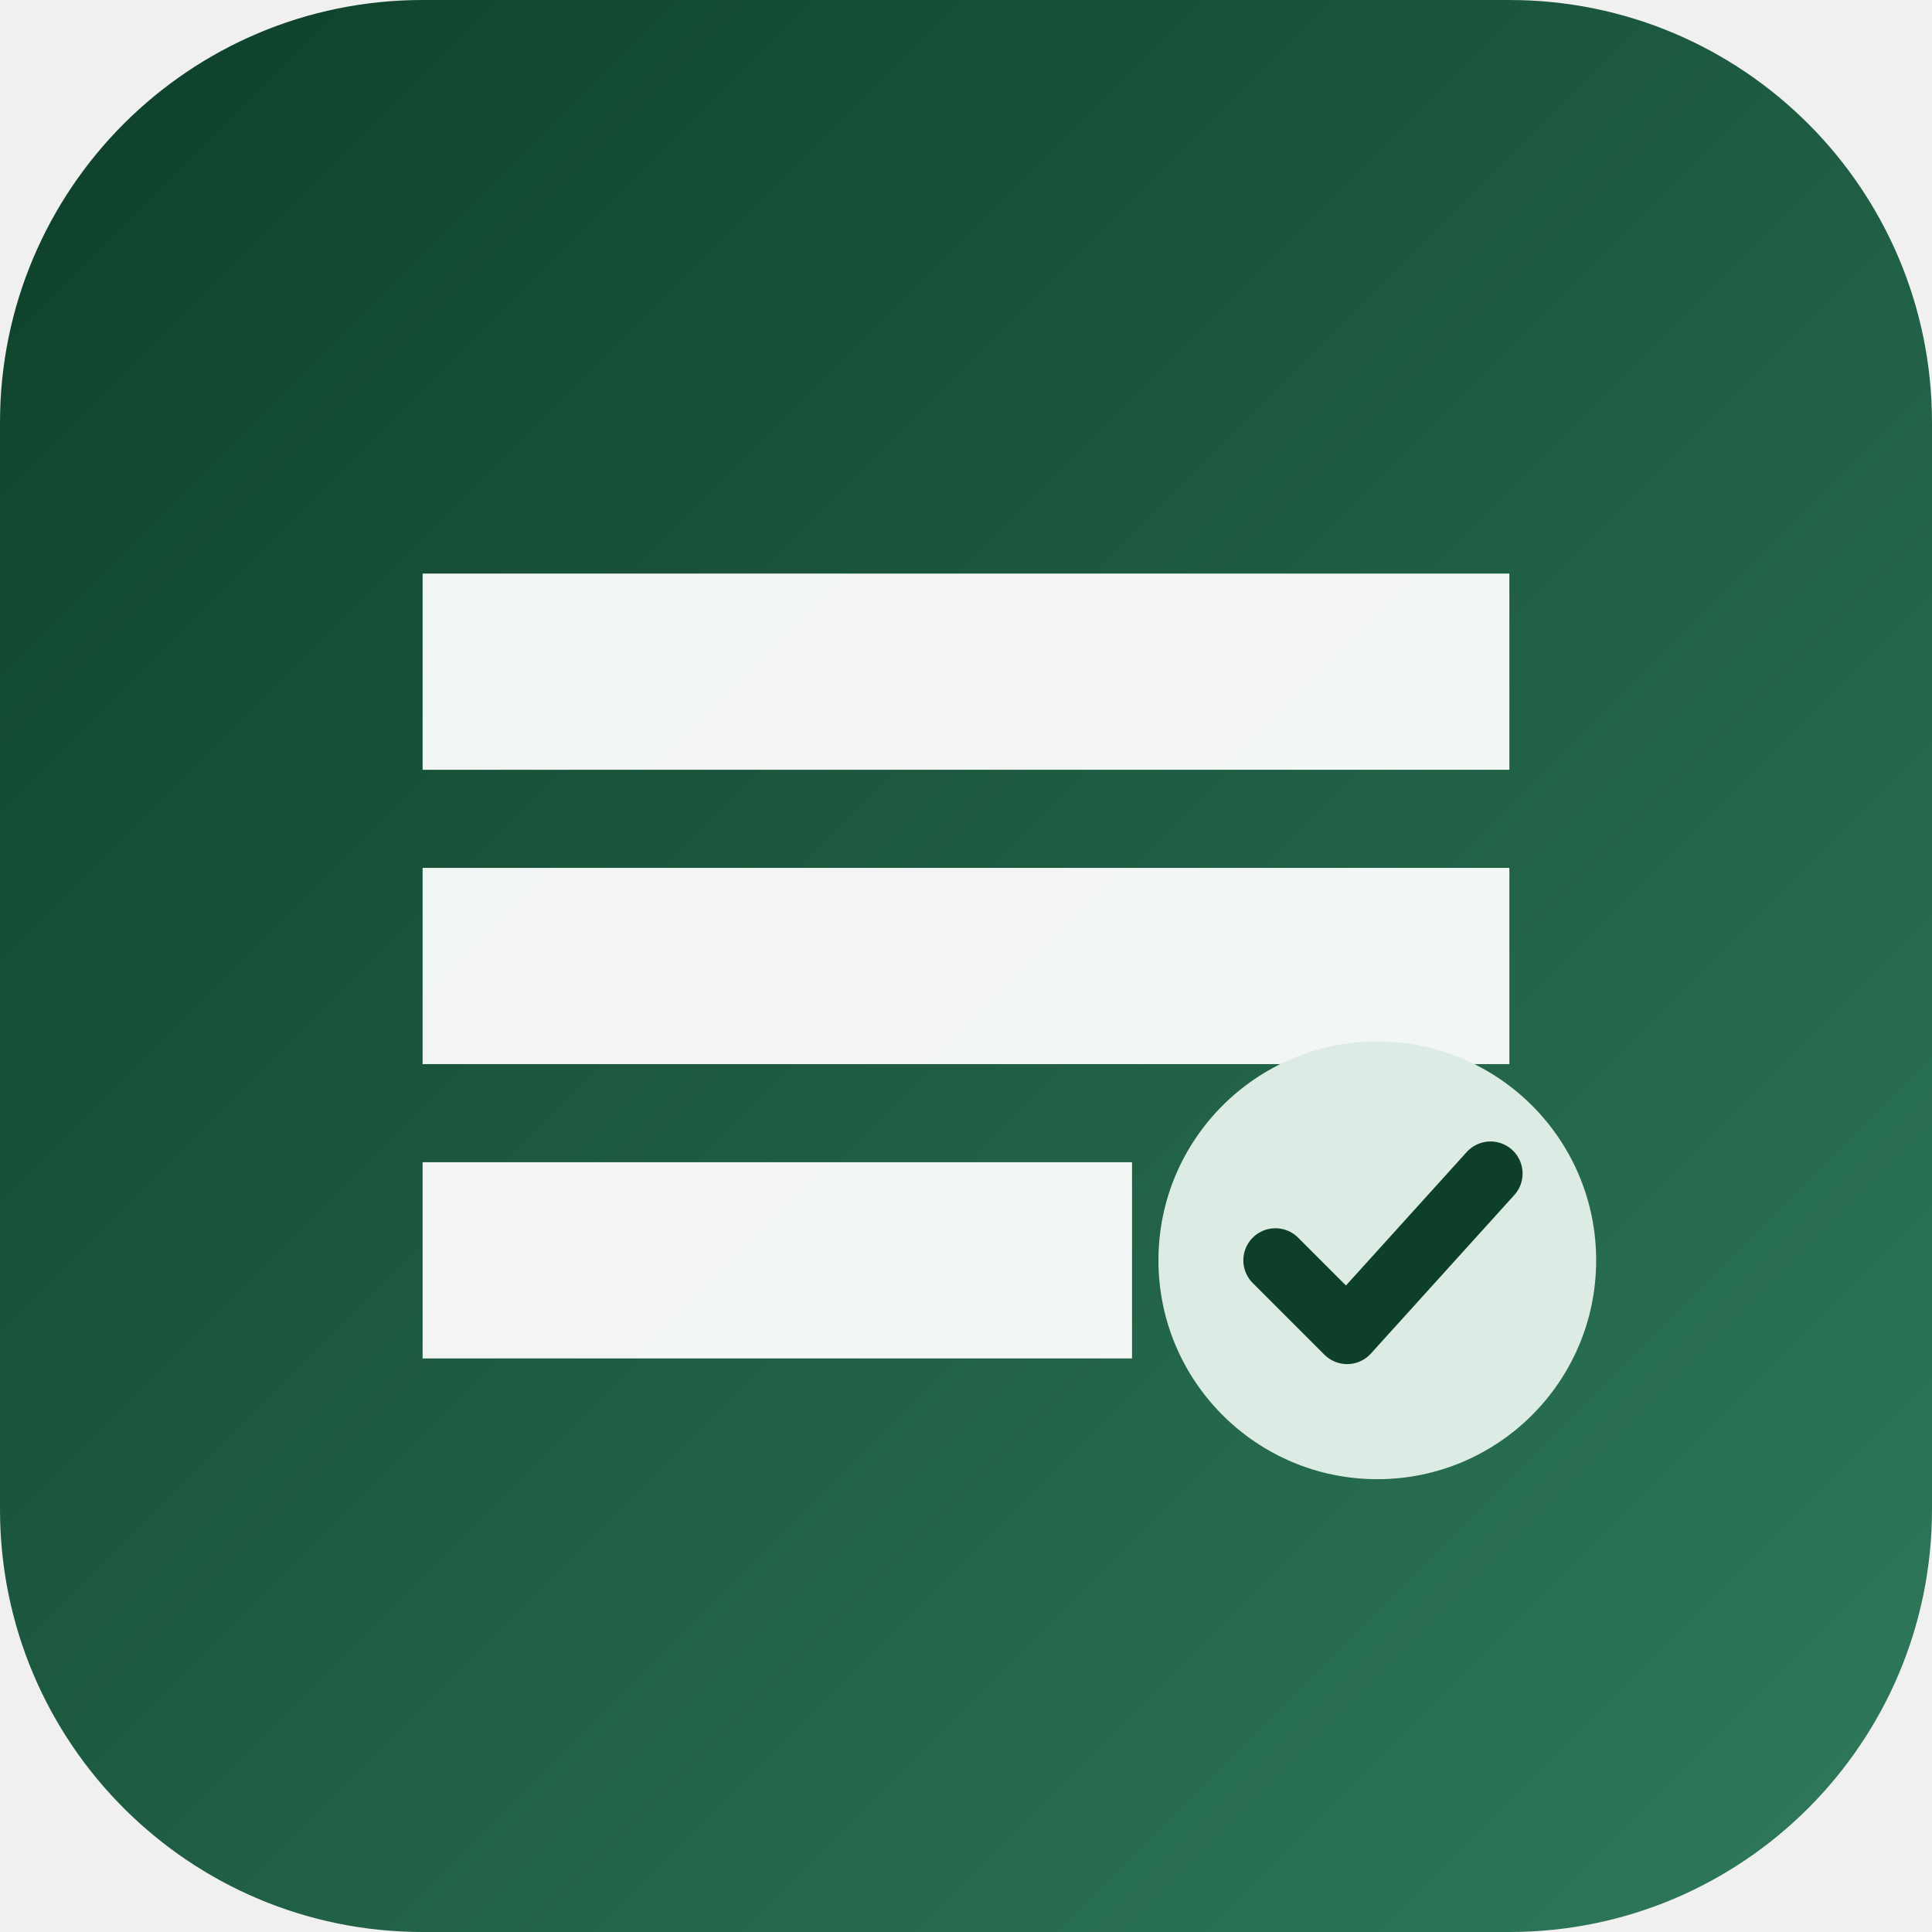
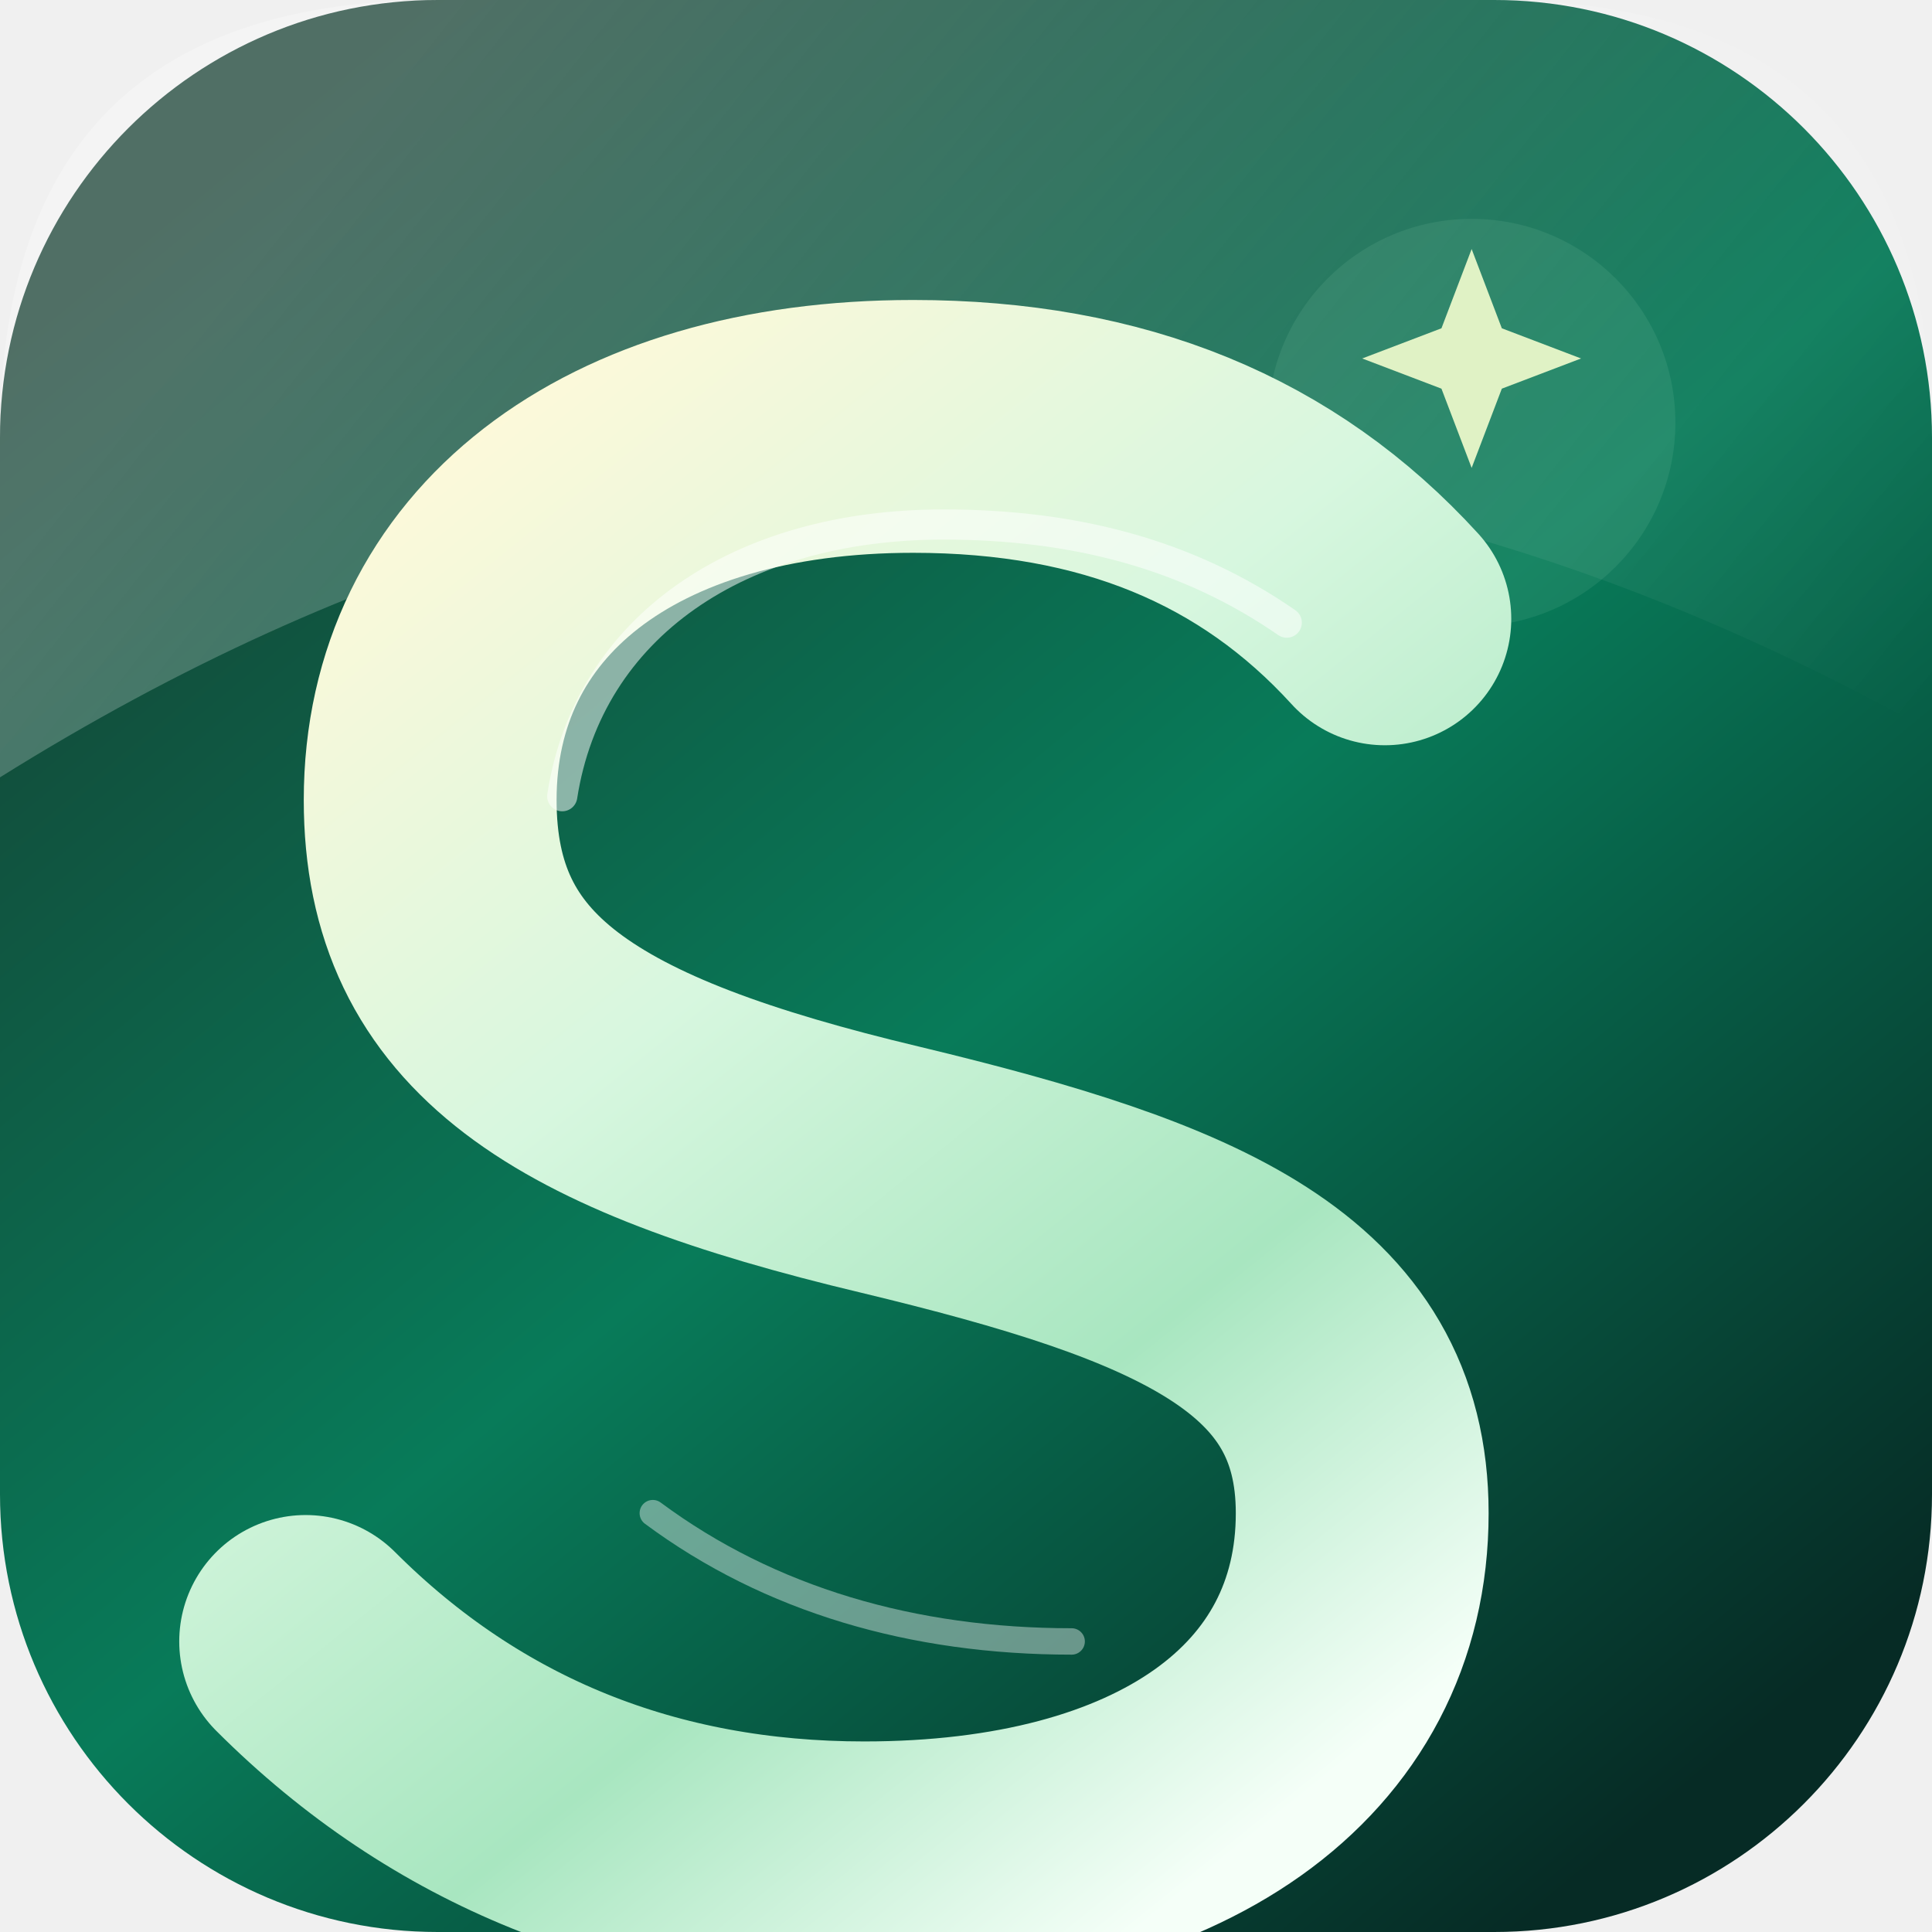
<svg xmlns="http://www.w3.org/2000/svg" viewBox="0 0 512 512">
  <defs>
-     <linearGradient id="g" x1="0" y1="0" x2="1" y2="1">
-       <stop offset="0" stop-color="#0d3f29" />
-       <stop offset="1" stop-color="#2f7a5c" />
+     <linearGradient id="bg" x1="70" y1="35" x2="440" y2="480" gradientUnits="userSpaceOnUse">
+       <stop stop-color="#153f32" />
+       <stop offset=".52" stop-color="#087b59" />
+       <stop offset="1" stop-color="#062b25" />
    </linearGradient>
+     <linearGradient id="letter" x1="120" y1="105" x2="390" y2="440" gradientUnits="userSpaceOnUse">
+       <stop stop-color="#fff9d9" />
+       <stop offset=".38" stop-color="#d7f7df" />
+       <stop offset=".72" stop-color="#a8e6c0" />
+       <stop offset="1" stop-color="#f5fff8" />
+     </linearGradient>
+     <linearGradient id="shine" x1="90" y1="40" x2="420" y2="300" gradientUnits="userSpaceOnUse">
+       <stop stop-color="#fff" stop-opacity=".25" />
+       <stop offset="1" stop-color="#fff" stop-opacity="0" />
+     </linearGradient>
+     <filter id="shadow" x="55" y="55" width="410" height="420" color-interpolation-filters="sRGB">
+       <feGaussianBlur in="SourceAlpha" stdDeviation="13" />
+       <feOffset dx="0" dy="13" />
+       <feComponentTransfer>
+         <feFuncA type="linear" slope=".38" />
+       </feComponentTransfer>
+       <feMerge>
+         <feMergeNode />
+         <feMergeNode in="SourceGraphic" />
+       </feMerge>
+     </filter>
  </defs>
-   <rect width="512" height="512" rx="112" fill="url(#g)" />
-   <path d="M112 152h288v52H112zm0 78h288v52H112zm0 78h188v52H112z" fill="#fff" opacity=".94" />
-   <circle cx="365" cy="334" r="58" fill="#dcebe4" />
-   <path d="M338 334l19 19 38-42" fill="none" stroke="#0d3f29" stroke-width="17" stroke-linecap="round" stroke-linejoin="round" />
+   <rect width="512" height="512" rx="116" fill="url(#bg)" />
+   <path d="M0 116Q0 0 116 0h280q116 0 116 116v78C365 112 192 86 0 206Z" fill="url(#shine)" />
+   <circle cx="390" cy="112" r="54" fill="#b8f2cf" opacity=".09" />
+   <path d="M367 164c-31-34-72-51-125-51-78 0-128 39-128 99 0 54 38 78 122 98 79 19 125 38 125 91 0 58-51 94-132 94-58 0-108-20-148-60" fill="none" stroke="#03271f" stroke-width="91" stroke-linecap="round" stroke-linejoin="round" opacity=".45" transform="translate(0 9)" filter="url(#shadow)" />
+   <path d="M367 164c-31-34-72-51-125-51-78 0-128 39-128 99 0 54 38 78 122 98 79 19 125 38 125 91 0 58-51 94-132 94-58 0-108-20-148-60" fill="none" stroke="url(#letter)" stroke-width="67" stroke-linecap="round" stroke-linejoin="round" />
+   <path d="M149 211c7-45 47-72 101-72 35 0 65 8 91 26" fill="none" stroke="#fff" stroke-width="8" stroke-linecap="round" opacity=".52" />
+   <path d="M173 401c31 23 69 34 111 34" fill="none" stroke="#fff" stroke-width="7" stroke-linecap="round" opacity=".4" />
+   <path d="M390 66l8 21 21 8-21 8-8 21-8-21-21-8 21-8z" fill="#e9f8ca" opacity=".95" />
</svg>
